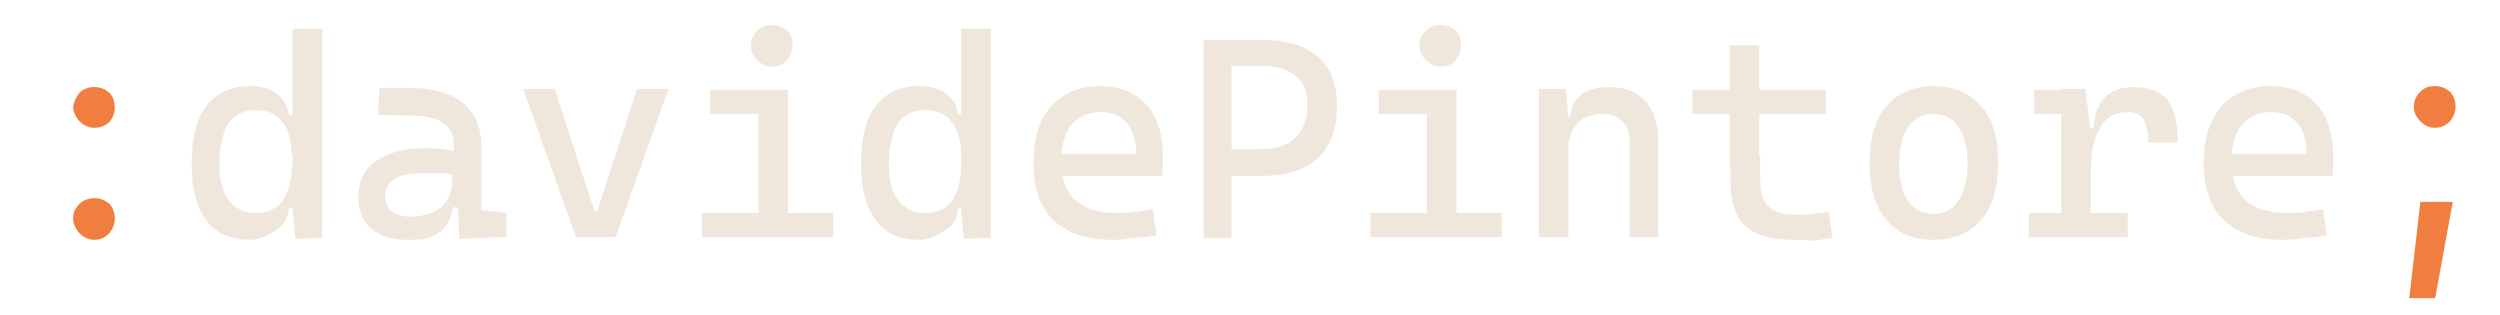
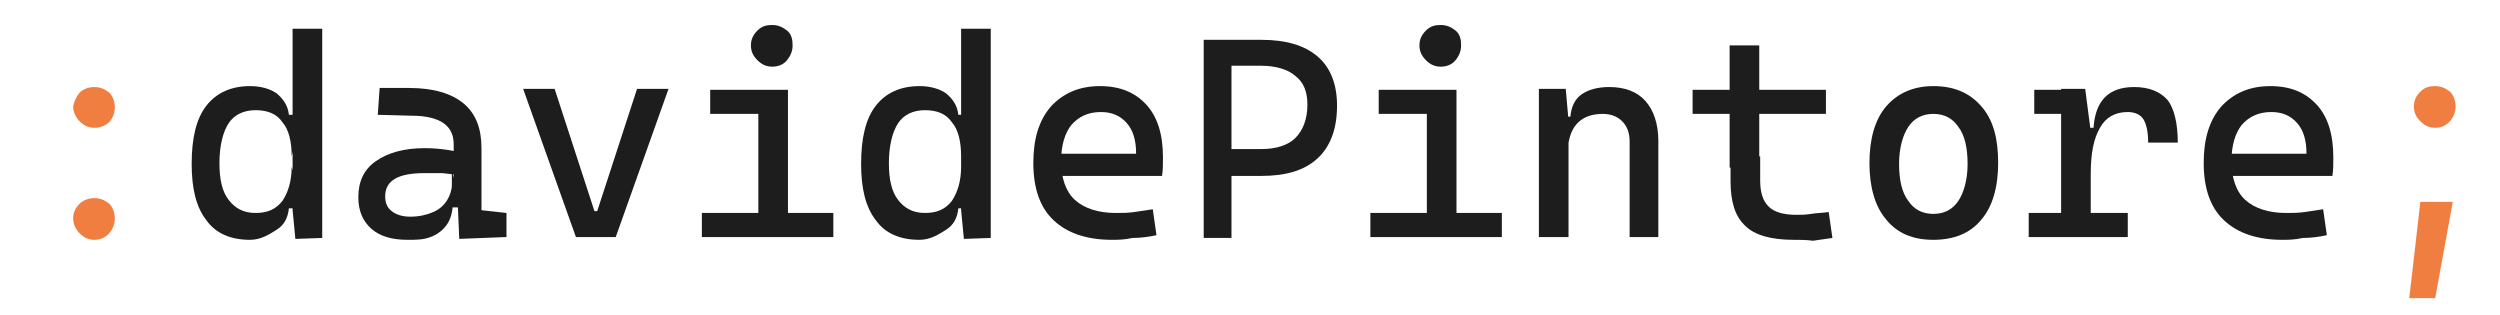
<svg xmlns="http://www.w3.org/2000/svg" version="1.1" id="Livello_1" x="0px" y="0px" viewBox="0 0 270 34" style="enable-background:new 0 0 270 34;" xml:space="preserve">
  <style type="text/css">
- 	.st0{fill:#F17E41;}
- 	.st1{fill:#EFE7DC;}
+ 	.st0{fill:#f17e41;}
+ 	.st1{fill:#1d1d1d;}
</style>
  <g>
    <g>
-       <path class="st0" d="M10.2,13.8c-0.6,0-1.1-0.2-1.6-0.7c-0.4-0.4-0.7-1-0.7-1.6C8,11,8.2,10.5,8.6,10c0.4-0.4,1-0.6,1.6-0.6    c0.6,0,1.1,0.2,1.6,0.6c0.4,0.4,0.6,1,0.6,1.6c0,0.6-0.2,1.1-0.6,1.6C11.3,13.6,10.8,13.8,10.2,13.8z M10.2,25.9    c-0.6,0-1.1-0.2-1.6-0.7c-0.4-0.4-0.7-1-0.7-1.6c0-0.6,0.2-1.1,0.7-1.6c0.4-0.4,1-0.6,1.6-0.6c0.6,0,1.1,0.2,1.6,0.6    c0.4,0.4,0.6,1,0.6,1.6c0,0.6-0.2,1.1-0.6,1.6C11.3,25.7,10.8,25.9,10.2,25.9z" />
-       <path class="st1" d="M27,25.9c-2.1,0-3.7-0.7-4.7-2.1c-1.1-1.4-1.6-3.4-1.6-6.1c0-2.8,0.5-4.9,1.6-6.3c1.1-1.4,2.7-2.1,4.7-2.1    c1.2,0,2.2,0.3,2.9,0.8c0.7,0.6,1.2,1.3,1.3,2.3h1.2l-0.9,4.5c0-1.6-0.3-2.9-1-3.7c-0.6-0.9-1.6-1.3-2.9-1.3    c-1.3,0-2.3,0.5-2.9,1.4s-1,2.4-1,4.3c0,1.8,0.3,3.1,1,4c0.7,0.9,1.6,1.4,2.9,1.4c1.3,0,2.2-0.4,2.9-1.3c0.6-0.9,1-2.1,1-3.7    l1.1,4.5h-1.4c-0.1,1-0.5,1.8-1.3,2.3S28.2,25.9,27,25.9z M31.9,25.8l-0.3-3.1V3.1h3.2v22.6L31.9,25.8z" />
-       <path class="st1" d="M44,25.9c-1.7,0-3-0.4-3.9-1.2c-0.9-0.8-1.4-1.9-1.4-3.4c0-1.7,0.6-3,1.9-3.9c1.3-0.9,3-1.4,5.3-1.4    c1,0,1.8,0.1,2.5,0.2c0.7,0.1,1.4,0.3,2,0.5L49.8,19c-0.7-0.2-1.3-0.2-2-0.3c-0.6,0-1.3,0-2,0c-2.8,0-4.2,0.8-4.2,2.5    c0,0.7,0.2,1.2,0.7,1.6c0.5,0.4,1.2,0.6,2,0.6c1,0,1.8-0.2,2.5-0.5c0.7-0.3,1.2-0.8,1.5-1.3c0.3-0.5,0.5-1.1,0.5-1.6v-1.7l0.9,4.1    h-1.3l0.5-0.5c0,0.9-0.2,1.7-0.6,2.3c-0.4,0.6-1,1.1-1.8,1.4S45,25.9,44,25.9z M49.6,25.8l-0.2-4.7L49,19.7v-4.1    c0-1.1-0.4-1.8-1.1-2.3c-0.7-0.5-1.9-0.8-3.3-0.8l-3.8-0.1L41,9.5l3.2,0c2.6,0,4.6,0.6,5.9,1.7c1.3,1.1,1.9,2.7,1.9,4.8v6.7    l2.7,0.3v2.6L49.6,25.8z" />
-       <path class="st1" d="M62.2,25.6l-5.7-16h3.4l4.3,13.2h0.3l4.3-13.2h3.4l-5.7,16H62.2z" />
-       <path class="st1" d="M75.8,25.6V23h6.4v2.6H75.8z M76.7,12.3V9.7h8.4v2.6H76.7z M83.4,7.2c-0.6,0-1.1-0.2-1.6-0.7s-0.7-1-0.7-1.6    c0-0.6,0.2-1.1,0.7-1.6s1-0.6,1.6-0.6c0.6,0,1.1,0.2,1.6,0.6s0.6,1,0.6,1.6c0,0.6-0.2,1.1-0.6,1.6S84,7.2,83.4,7.2z M81.9,25.6    v-15h3.2v15H81.9z M84.8,25.6V23H90v2.6H84.8z" />
-       <path class="st1" d="M99.3,25.9c-2.1,0-3.7-0.7-4.7-2.1c-1.1-1.4-1.6-3.4-1.6-6.1c0-2.8,0.5-4.9,1.6-6.3c1.1-1.4,2.7-2.1,4.7-2.1    c1.2,0,2.2,0.3,2.9,0.8c0.7,0.6,1.2,1.3,1.3,2.3h1.2l-0.9,4.5c0-1.6-0.3-2.9-1-3.7c-0.6-0.9-1.6-1.3-2.9-1.3    c-1.3,0-2.3,0.5-2.9,1.4s-1,2.4-1,4.3c0,1.8,0.3,3.1,1,4c0.7,0.9,1.6,1.4,2.9,1.4c1.3,0,2.2-0.4,2.9-1.3c0.6-0.9,1-2.1,1-3.7    l1.1,4.5h-1.4c-0.1,1-0.5,1.8-1.3,2.3S100.5,25.9,99.3,25.9z M104.1,25.8l-0.3-3.1V3.1h3.2v22.6L104.1,25.8z" />
-       <path class="st1" d="M120.1,25.9c-2.7,0-4.8-0.7-6.3-2.1c-1.5-1.4-2.2-3.5-2.2-6.2c0-2.6,0.6-4.6,1.9-6.1c1.3-1.4,3-2.2,5.3-2.2    c2.2,0,3.8,0.7,5,2c1.2,1.3,1.8,3.2,1.8,5.7c0,0.7,0,1.4-0.1,2h-11.2v-2.4h8.4c0-1.4-0.3-2.5-1-3.3c-0.7-0.8-1.6-1.2-2.8-1.2    c-1.4,0-2.4,0.5-3.2,1.4c-0.7,0.9-1.1,2.2-1.1,3.9c0,1.8,0.5,3.3,1.5,4.2s2.5,1.4,4.4,1.4c0.7,0,1.3,0,2-0.1s1.3-0.2,2-0.3    l0.4,2.8c-0.9,0.2-1.8,0.3-2.6,0.3C121.4,25.9,120.7,25.9,120.1,25.9z" />
-       <path class="st1" d="M130,25.6V4.3h3v21.4H130z M132.6,19v-2.9h3.6c1.6,0,2.9-0.4,3.7-1.2c0.8-0.8,1.3-2,1.3-3.6    c0-1.4-0.4-2.4-1.3-3.1c-0.8-0.7-2.1-1.1-3.7-1.1h-3.6V4.3h3.6c2.7,0,4.7,0.6,6.1,1.8c1.4,1.2,2.1,3,2.1,5.3    c0,2.5-0.7,4.4-2.1,5.7c-1.4,1.3-3.4,1.9-6.1,1.9H132.6z" />
-       <path class="st1" d="M148,25.6V23h6.4v2.6H148z M148.9,12.3V9.7h8.4v2.6H148.9z M155.6,7.2c-0.6,0-1.1-0.2-1.6-0.7s-0.7-1-0.7-1.6    c0-0.6,0.2-1.1,0.7-1.6s1-0.6,1.6-0.6c0.6,0,1.1,0.2,1.6,0.6s0.6,1,0.6,1.6c0,0.6-0.2,1.1-0.6,1.6S156.2,7.2,155.6,7.2z     M154.1,25.6v-15h3.2v15H154.1z M157,25.6V23h5.2v2.6H157z" />
-       <path class="st1" d="M166.2,25.6v-16h2.9l0.3,3.4v12.6H166.2z M176,25.6V15.3c0-1-0.3-1.7-0.8-2.2c-0.5-0.5-1.2-0.8-2.1-0.8    c-2.5,0-3.8,1.5-3.8,4.4l-0.9-4.1h1.2c0.1-1.1,0.5-1.9,1.2-2.4c0.7-0.5,1.7-0.8,3-0.8c1.7,0,3,0.5,3.9,1.5s1.4,2.5,1.4,4.3v10.4    H176z" />
-       <path class="st1" d="M182.8,12.3V9.7h14.4v2.6H182.8z M186.8,18.1V4.9h3.2v13.2H186.8z M193.7,25.9c-2.4,0-4.2-0.5-5.2-1.5    c-1.1-1-1.6-2.6-1.6-4.8v-2.7h3.2v2.6c0,1.3,0.3,2.2,0.9,2.8c0.6,0.6,1.6,0.9,3,0.9c0.5,0,1,0,1.6-0.1c0.6-0.1,1.2-0.1,1.9-0.2    l0.4,2.8c-0.7,0.1-1.4,0.2-2.1,0.3C195.1,25.9,194.4,25.9,193.7,25.9z" />
-       <path class="st1" d="M208.8,25.9c-2.2,0-3.9-0.7-5.1-2.2c-1.2-1.4-1.8-3.5-1.8-6.1c0-2.6,0.6-4.7,1.8-6.1c1.2-1.4,2.9-2.2,5.1-2.2    c2.2,0,3.9,0.7,5.2,2.2s1.8,3.5,1.8,6.1c0,2.6-0.6,4.7-1.8,6.1C212.8,25.2,211,25.9,208.8,25.9z M208.8,23.1    c1.2,0,2.1-0.5,2.7-1.4c0.6-0.9,1-2.3,1-4c0-1.7-0.3-3.1-1-4c-0.6-0.9-1.5-1.4-2.7-1.4s-2.1,0.5-2.7,1.4c-0.6,0.9-1,2.3-1,4    c0,1.7,0.3,3.1,1,4C206.7,22.6,207.6,23.1,208.8,23.1z" />
-       <path class="st1" d="M219.1,25.6V23h10.7v2.6H219.1z M219.7,12.3V9.7h5.3l0.3,2.6H219.7z M222.6,25.6v-16h2.6l0.6,4.6v11.4H222.6z     M225.8,18.8l-0.9-5h1.2c0.2-2.9,1.6-4.4,4.4-4.4c1.6,0,2.8,0.5,3.6,1.4c0.7,0.9,1.1,2.5,1.1,4.6H232c0-1.2-0.2-2-0.5-2.5    c-0.3-0.5-0.9-0.8-1.7-0.8c-1.4,0-2.4,0.6-3,1.7C226.1,15,225.8,16.6,225.8,18.8z" />
-       <path class="st1" d="M246.5,25.9c-2.7,0-4.8-0.7-6.3-2.1c-1.5-1.4-2.2-3.5-2.2-6.2c0-2.6,0.6-4.6,1.9-6.1c1.3-1.4,3-2.2,5.3-2.2    c2.2,0,3.8,0.7,5,2c1.2,1.3,1.8,3.2,1.8,5.7c0,0.7,0,1.4-0.1,2h-11.2v-2.4h8.4c0-1.4-0.3-2.5-1-3.3c-0.7-0.8-1.6-1.2-2.8-1.2    c-1.4,0-2.4,0.5-3.2,1.4c-0.7,0.9-1.1,2.2-1.1,3.9c0,1.8,0.5,3.3,1.5,4.2s2.5,1.4,4.4,1.4c0.7,0,1.3,0,2-0.1s1.3-0.2,2-0.3    l0.4,2.8c-0.9,0.2-1.8,0.3-2.6,0.3C247.8,25.9,247.1,25.9,246.5,25.9z" />
-       <path class="st0" d="M260.2,32.2l1.2-10.4h3.5L263,32.2H260.2z M263,13.8c-0.6,0-1.1-0.2-1.6-0.7s-0.7-1-0.7-1.6    c0-0.6,0.2-1.1,0.7-1.6s1-0.6,1.6-0.6c0.6,0,1.1,0.2,1.6,0.6c0.4,0.4,0.6,1,0.6,1.6c0,0.6-0.2,1.1-0.6,1.6    C264.1,13.6,263.6,13.8,263,13.8z" />
+       <path class="st0" d="M10.2,13.8c-0.6,0-1.1-0.2-1.6-0.7c-0.4-0.4-0.7-1-0.7-1.6C8,11,8.2,10.5,8.6,10c0.4-0.4,1-0.6,1.6-0.6    c0.6,0,1.1,0.2,1.6,0.6c0.4,0.4,0.6,1,0.6,1.6c0,0.6-0.2,1.1-0.6,1.6C11.3,13.6,10.8,13.8,10.2,13.8z M10.2,25.9    c-0.6,0-1.1-0.2-1.6-0.7c-0.4-0.4-0.7-1-0.7-1.6c0-0.6,0.2-1.1,0.7-1.6c0.4-0.4,1-0.6,1.6-0.6c0.6,0,1.1,0.2,1.6,0.6    c0.4,0.4,0.6,1,0.6,1.6c0,0.6-0.2,1.1-0.6,1.6C11.3,25.7,10.8,25.9,10.2,25.9z" fill="#000000" />
+       <path class="st1" d="M27,25.9c-2.1,0-3.7-0.7-4.7-2.1c-1.1-1.4-1.6-3.4-1.6-6.1c0-2.8,0.5-4.9,1.6-6.3c1.1-1.4,2.7-2.1,4.7-2.1    c1.2,0,2.2,0.3,2.9,0.8c0.7,0.6,1.2,1.3,1.3,2.3h1.2l-0.9,4.5c0-1.6-0.3-2.9-1-3.7c-0.6-0.9-1.6-1.3-2.9-1.3    c-1.3,0-2.3,0.5-2.9,1.4s-1,2.4-1,4.3c0,1.8,0.3,3.1,1,4c0.7,0.9,1.6,1.4,2.9,1.4c1.3,0,2.2-0.4,2.9-1.3c0.6-0.9,1-2.1,1-3.7    l1.1,4.5h-1.4c-0.1,1-0.5,1.8-1.3,2.3S28.2,25.9,27,25.9z M31.9,25.8l-0.3-3.1V3.1h3.2v22.6L31.9,25.8z" fill="#000000" />
+       <path class="st1" d="M44,25.9c-1.7,0-3-0.4-3.9-1.2c-0.9-0.8-1.4-1.9-1.4-3.4c0-1.7,0.6-3,1.9-3.9c1.3-0.9,3-1.4,5.3-1.4    c1,0,1.8,0.1,2.5,0.2c0.7,0.1,1.4,0.3,2,0.5L49.8,19c-0.7-0.2-1.3-0.2-2-0.3c-0.6,0-1.3,0-2,0c-2.8,0-4.2,0.8-4.2,2.5    c0,0.7,0.2,1.2,0.7,1.6c0.5,0.4,1.2,0.6,2,0.6c1,0,1.8-0.2,2.5-0.5c0.7-0.3,1.2-0.8,1.5-1.3c0.3-0.5,0.5-1.1,0.5-1.6v-1.7l0.9,4.1    h-1.3l0.5-0.5c0,0.9-0.2,1.7-0.6,2.3c-0.4,0.6-1,1.1-1.8,1.4S45,25.9,44,25.9z M49.6,25.8l-0.2-4.7L49,19.7v-4.1    c0-1.1-0.4-1.8-1.1-2.3c-0.7-0.5-1.9-0.8-3.3-0.8l-3.8-0.1L41,9.5l3.2,0c2.6,0,4.6,0.6,5.9,1.7c1.3,1.1,1.9,2.7,1.9,4.8v6.7    l2.7,0.3v2.6L49.6,25.8z" fill="#000000" />
+       <path class="st1" d="M62.2,25.6l-5.7-16h3.4l4.3,13.2h0.3l4.3-13.2h3.4l-5.7,16H62.2z" fill="#000000" />
+       <path class="st1" d="M75.8,25.6V23h6.4v2.6H75.8z M76.7,12.3V9.7h8.4v2.6H76.7z M83.4,7.2c-0.6,0-1.1-0.2-1.6-0.7s-0.7-1-0.7-1.6    c0-0.6,0.2-1.1,0.7-1.6s1-0.6,1.6-0.6c0.6,0,1.1,0.2,1.6,0.6s0.6,1,0.6,1.6c0,0.6-0.2,1.1-0.6,1.6S84,7.2,83.4,7.2z M81.9,25.6    v-15h3.2v15H81.9z M84.8,25.6V23H90v2.6H84.8z" fill="#000000" />
+       <path class="st1" d="M99.3,25.9c-2.1,0-3.7-0.7-4.7-2.1c-1.1-1.4-1.6-3.4-1.6-6.1c0-2.8,0.5-4.9,1.6-6.3c1.1-1.4,2.7-2.1,4.7-2.1    c1.2,0,2.2,0.3,2.9,0.8c0.7,0.6,1.2,1.3,1.3,2.3h1.2l-0.9,4.5c0-1.6-0.3-2.9-1-3.7c-0.6-0.9-1.6-1.3-2.9-1.3    c-1.3,0-2.3,0.5-2.9,1.4s-1,2.4-1,4.3c0,1.8,0.3,3.1,1,4c0.7,0.9,1.6,1.4,2.9,1.4c1.3,0,2.2-0.4,2.9-1.3c0.6-0.9,1-2.1,1-3.7    l1.1,4.5h-1.4c-0.1,1-0.5,1.8-1.3,2.3S100.5,25.9,99.3,25.9z M104.1,25.8l-0.3-3.1V3.1h3.2v22.6L104.1,25.8z" fill="#000000" />
+       <path class="st1" d="M120.1,25.9c-2.7,0-4.8-0.7-6.3-2.1c-1.5-1.4-2.2-3.5-2.2-6.2c0-2.6,0.6-4.6,1.9-6.1c1.3-1.4,3-2.2,5.3-2.2    c2.2,0,3.8,0.7,5,2c1.2,1.3,1.8,3.2,1.8,5.7c0,0.7,0,1.4-0.1,2h-11.2v-2.4h8.4c0-1.4-0.3-2.5-1-3.3c-0.7-0.8-1.6-1.2-2.8-1.2    c-1.4,0-2.4,0.5-3.2,1.4c-0.7,0.9-1.1,2.2-1.1,3.9c0,1.8,0.5,3.3,1.5,4.2s2.5,1.4,4.4,1.4c0.7,0,1.3,0,2-0.1s1.3-0.2,2-0.3    l0.4,2.8c-0.9,0.2-1.8,0.3-2.6,0.3C121.4,25.9,120.7,25.9,120.1,25.9z" fill="#000000" />
+       <path class="st1" d="M130,25.6V4.3h3v21.4H130z M132.6,19v-2.9h3.6c1.6,0,2.9-0.4,3.7-1.2c0.8-0.8,1.3-2,1.3-3.6    c0-1.4-0.4-2.4-1.3-3.1c-0.8-0.7-2.1-1.1-3.7-1.1h-3.6V4.3h3.6c2.7,0,4.7,0.6,6.1,1.8c1.4,1.2,2.1,3,2.1,5.3    c0,2.5-0.7,4.4-2.1,5.7c-1.4,1.3-3.4,1.9-6.1,1.9H132.6z" fill="#000000" />
+       <path class="st1" d="M148,25.6V23h6.4v2.6H148z M148.9,12.3V9.7h8.4v2.6H148.9z M155.6,7.2c-0.6,0-1.1-0.2-1.6-0.7s-0.7-1-0.7-1.6    c0-0.6,0.2-1.1,0.7-1.6s1-0.6,1.6-0.6c0.6,0,1.1,0.2,1.6,0.6s0.6,1,0.6,1.6c0,0.6-0.2,1.1-0.6,1.6S156.2,7.2,155.6,7.2z     M154.1,25.6v-15h3.2v15H154.1z M157,25.6V23h5.2v2.6H157z" fill="#000000" />
+       <path class="st1" d="M166.2,25.6v-16h2.9l0.3,3.4v12.6H166.2z M176,25.6V15.3c0-1-0.3-1.7-0.8-2.2c-0.5-0.5-1.2-0.8-2.1-0.8    c-2.5,0-3.8,1.5-3.8,4.4l-0.9-4.1h1.2c0.1-1.1,0.5-1.9,1.2-2.4c0.7-0.5,1.7-0.8,3-0.8c1.7,0,3,0.5,3.9,1.5s1.4,2.5,1.4,4.3v10.4    H176z" fill="#000000" />
+       <path class="st1" d="M182.8,12.3V9.7h14.4v2.6H182.8z M186.8,18.1V4.9h3.2v13.2H186.8z M193.7,25.9c-2.4,0-4.2-0.5-5.2-1.5    c-1.1-1-1.6-2.6-1.6-4.8v-2.7h3.2v2.6c0,1.3,0.3,2.2,0.9,2.8c0.6,0.6,1.6,0.9,3,0.9c0.5,0,1,0,1.6-0.1c0.6-0.1,1.2-0.1,1.9-0.2    l0.4,2.8c-0.7,0.1-1.4,0.2-2.1,0.3C195.1,25.9,194.4,25.9,193.7,25.9z" fill="#000000" />
+       <path class="st1" d="M208.8,25.9c-2.2,0-3.9-0.7-5.1-2.2c-1.2-1.4-1.8-3.5-1.8-6.1c0-2.6,0.6-4.7,1.8-6.1c1.2-1.4,2.9-2.2,5.1-2.2    c2.2,0,3.9,0.7,5.2,2.2s1.8,3.5,1.8,6.1c0,2.6-0.6,4.7-1.8,6.1C212.8,25.2,211,25.9,208.8,25.9z M208.8,23.1    c1.2,0,2.1-0.5,2.7-1.4c0.6-0.9,1-2.3,1-4c0-1.7-0.3-3.1-1-4c-0.6-0.9-1.5-1.4-2.7-1.4s-2.1,0.5-2.7,1.4c-0.6,0.9-1,2.3-1,4    c0,1.7,0.3,3.1,1,4C206.7,22.6,207.6,23.1,208.8,23.1z" fill="#000000" />
+       <path class="st1" d="M219.1,25.6V23h10.7v2.6H219.1z M219.7,12.3V9.7h5.3l0.3,2.6H219.7z M222.6,25.6v-16h2.6l0.6,4.6v11.4H222.6z     M225.8,18.8l-0.9-5h1.2c0.2-2.9,1.6-4.4,4.4-4.4c1.6,0,2.8,0.5,3.6,1.4c0.7,0.9,1.1,2.5,1.1,4.6H232c0-1.2-0.2-2-0.5-2.5    c-0.3-0.5-0.9-0.8-1.7-0.8c-1.4,0-2.4,0.6-3,1.7C226.1,15,225.8,16.6,225.8,18.8z" fill="#000000" />
+       <path class="st1" d="M246.5,25.9c-2.7,0-4.8-0.7-6.3-2.1c-1.5-1.4-2.2-3.5-2.2-6.2c0-2.6,0.6-4.6,1.9-6.1c1.3-1.4,3-2.2,5.3-2.2    c2.2,0,3.8,0.7,5,2c1.2,1.3,1.8,3.2,1.8,5.7c0,0.7,0,1.4-0.1,2h-11.2v-2.4h8.4c0-1.4-0.3-2.5-1-3.3c-0.7-0.8-1.6-1.2-2.8-1.2    c-1.4,0-2.4,0.5-3.2,1.4c-0.7,0.9-1.1,2.2-1.1,3.9c0,1.8,0.5,3.3,1.5,4.2s2.5,1.4,4.4,1.4c0.7,0,1.3,0,2-0.1s1.3-0.2,2-0.3    l0.4,2.8c-0.9,0.2-1.8,0.3-2.6,0.3C247.8,25.9,247.1,25.9,246.5,25.9z" fill="#000000" />
+       <path class="st0" d="M260.2,32.2l1.2-10.4h3.5L263,32.2H260.2z M263,13.8c-0.6,0-1.1-0.2-1.6-0.7s-0.7-1-0.7-1.6    c0-0.6,0.2-1.1,0.7-1.6s1-0.6,1.6-0.6c0.6,0,1.1,0.2,1.6,0.6c0.4,0.4,0.6,1,0.6,1.6c0,0.6-0.2,1.1-0.6,1.6    C264.1,13.6,263.6,13.8,263,13.8z" fill="#000000" />
    </g>
  </g>
</svg>
